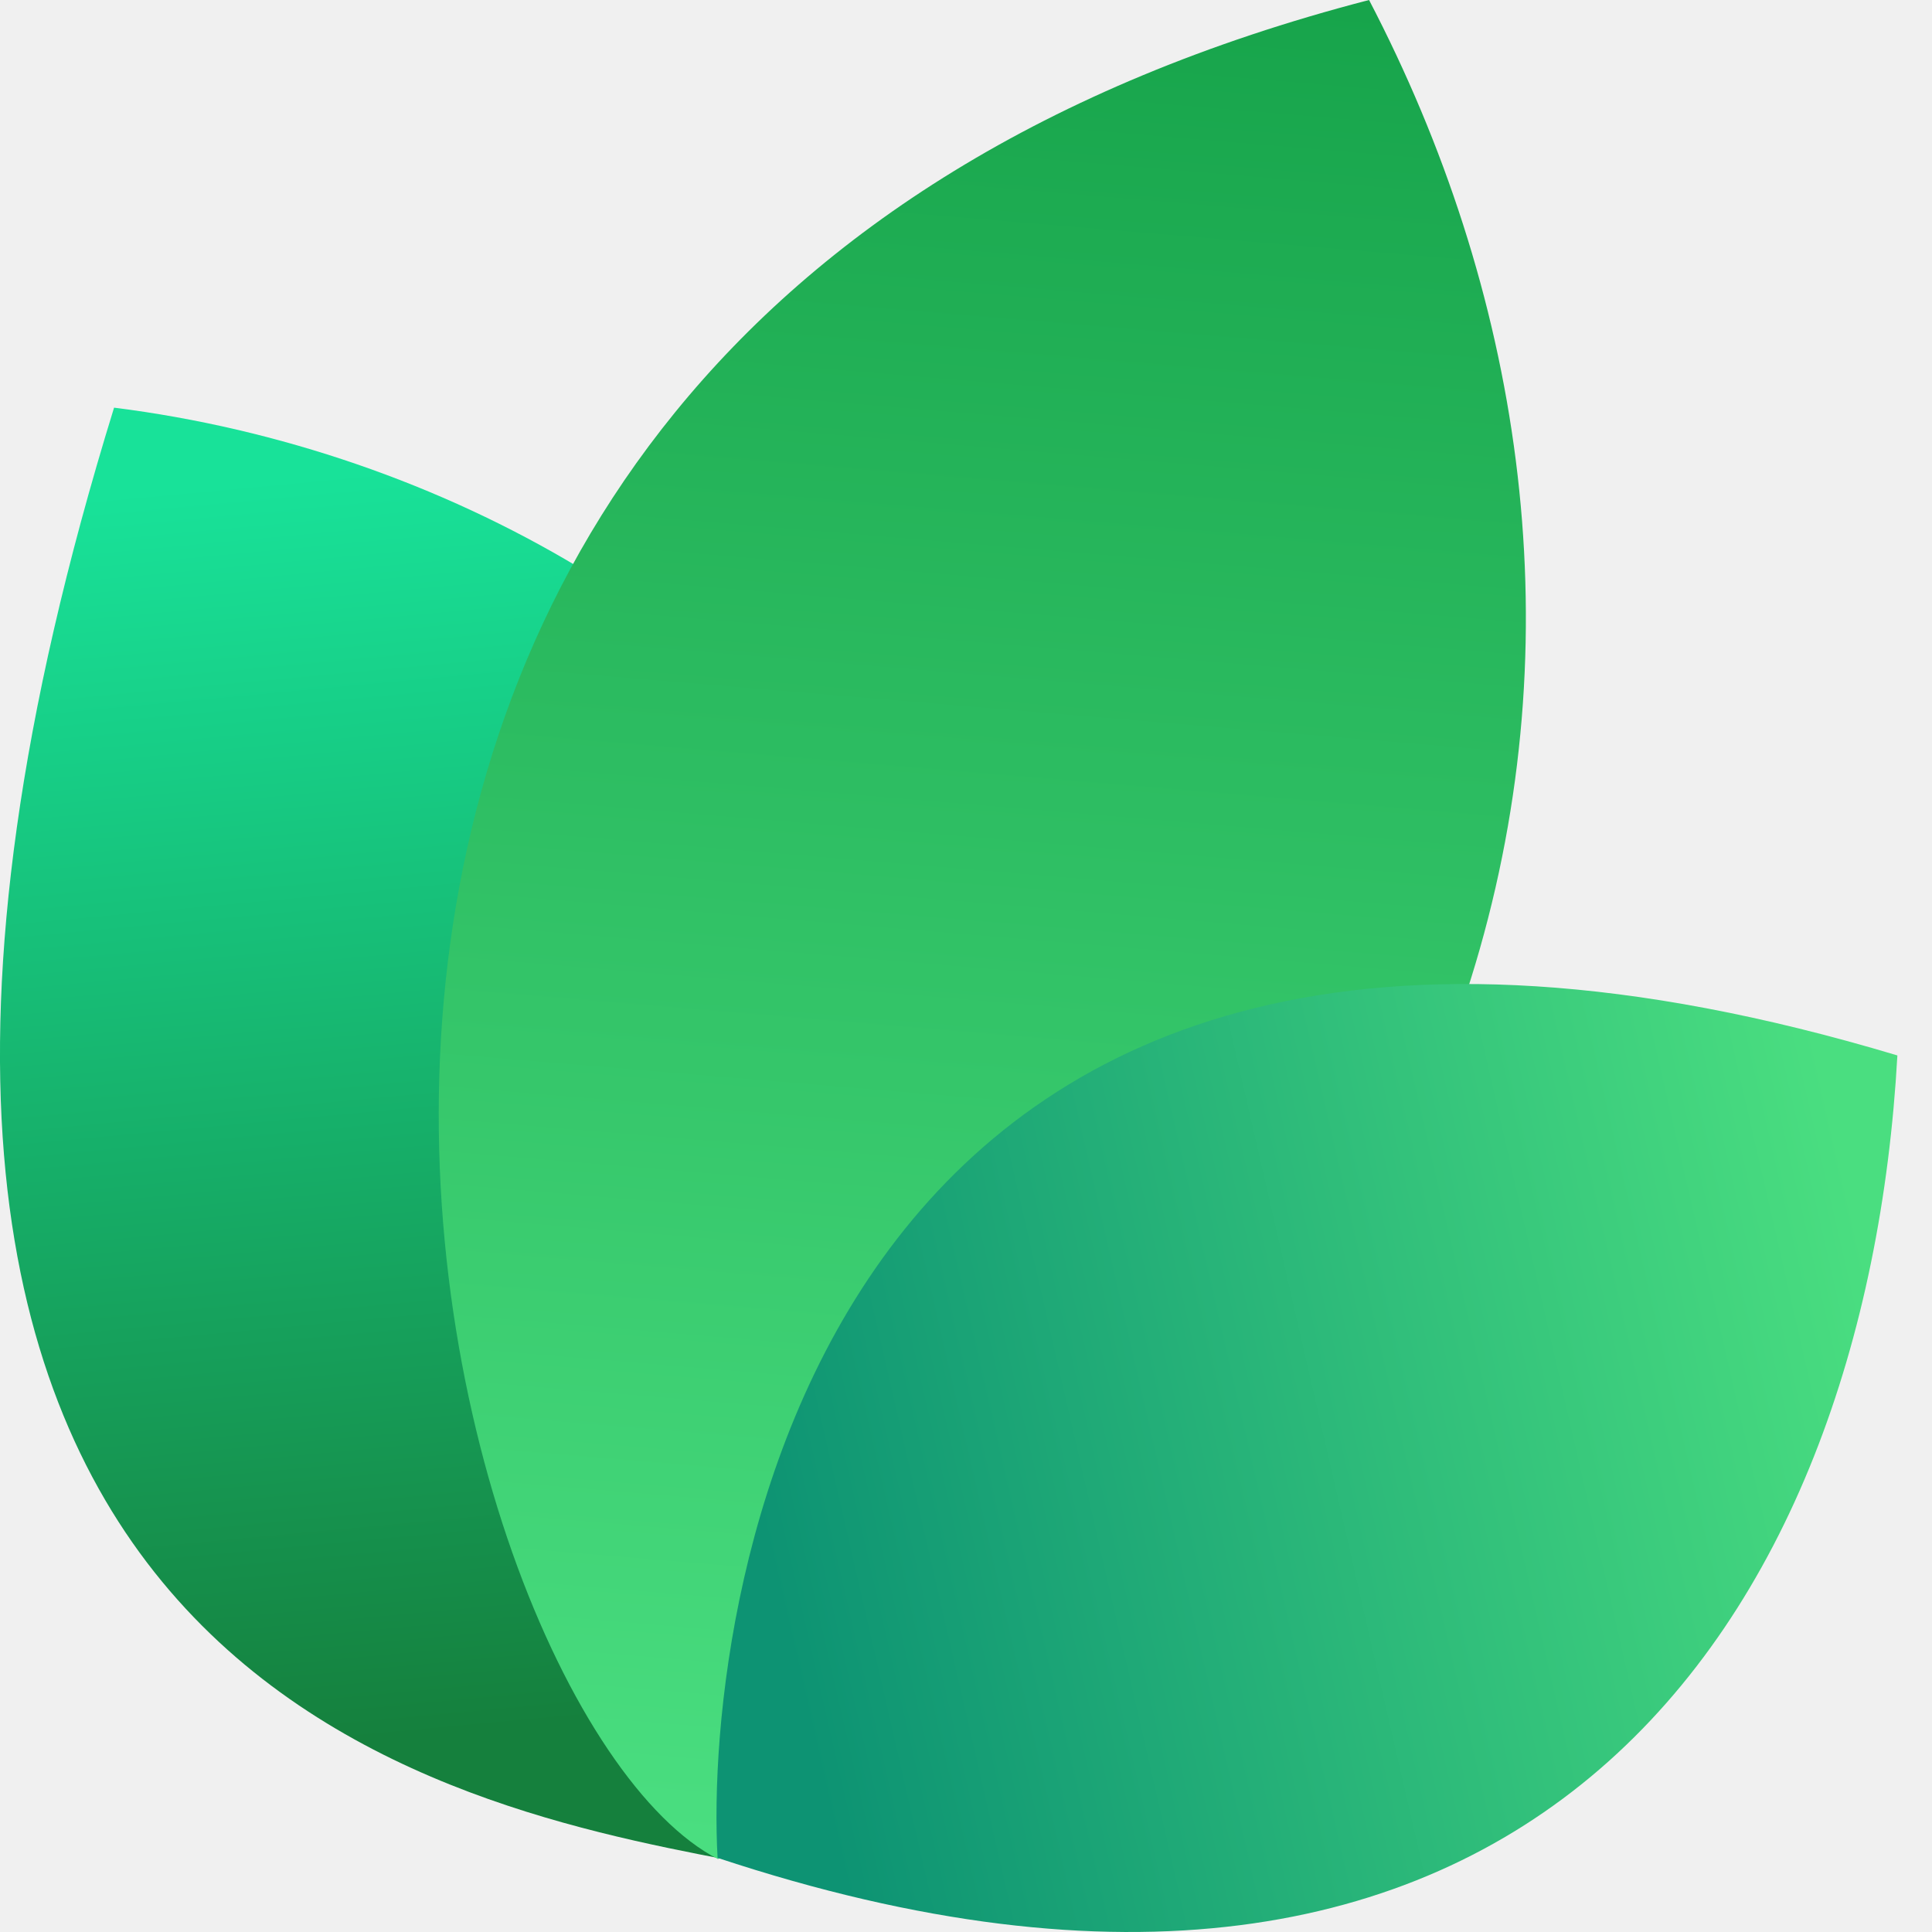
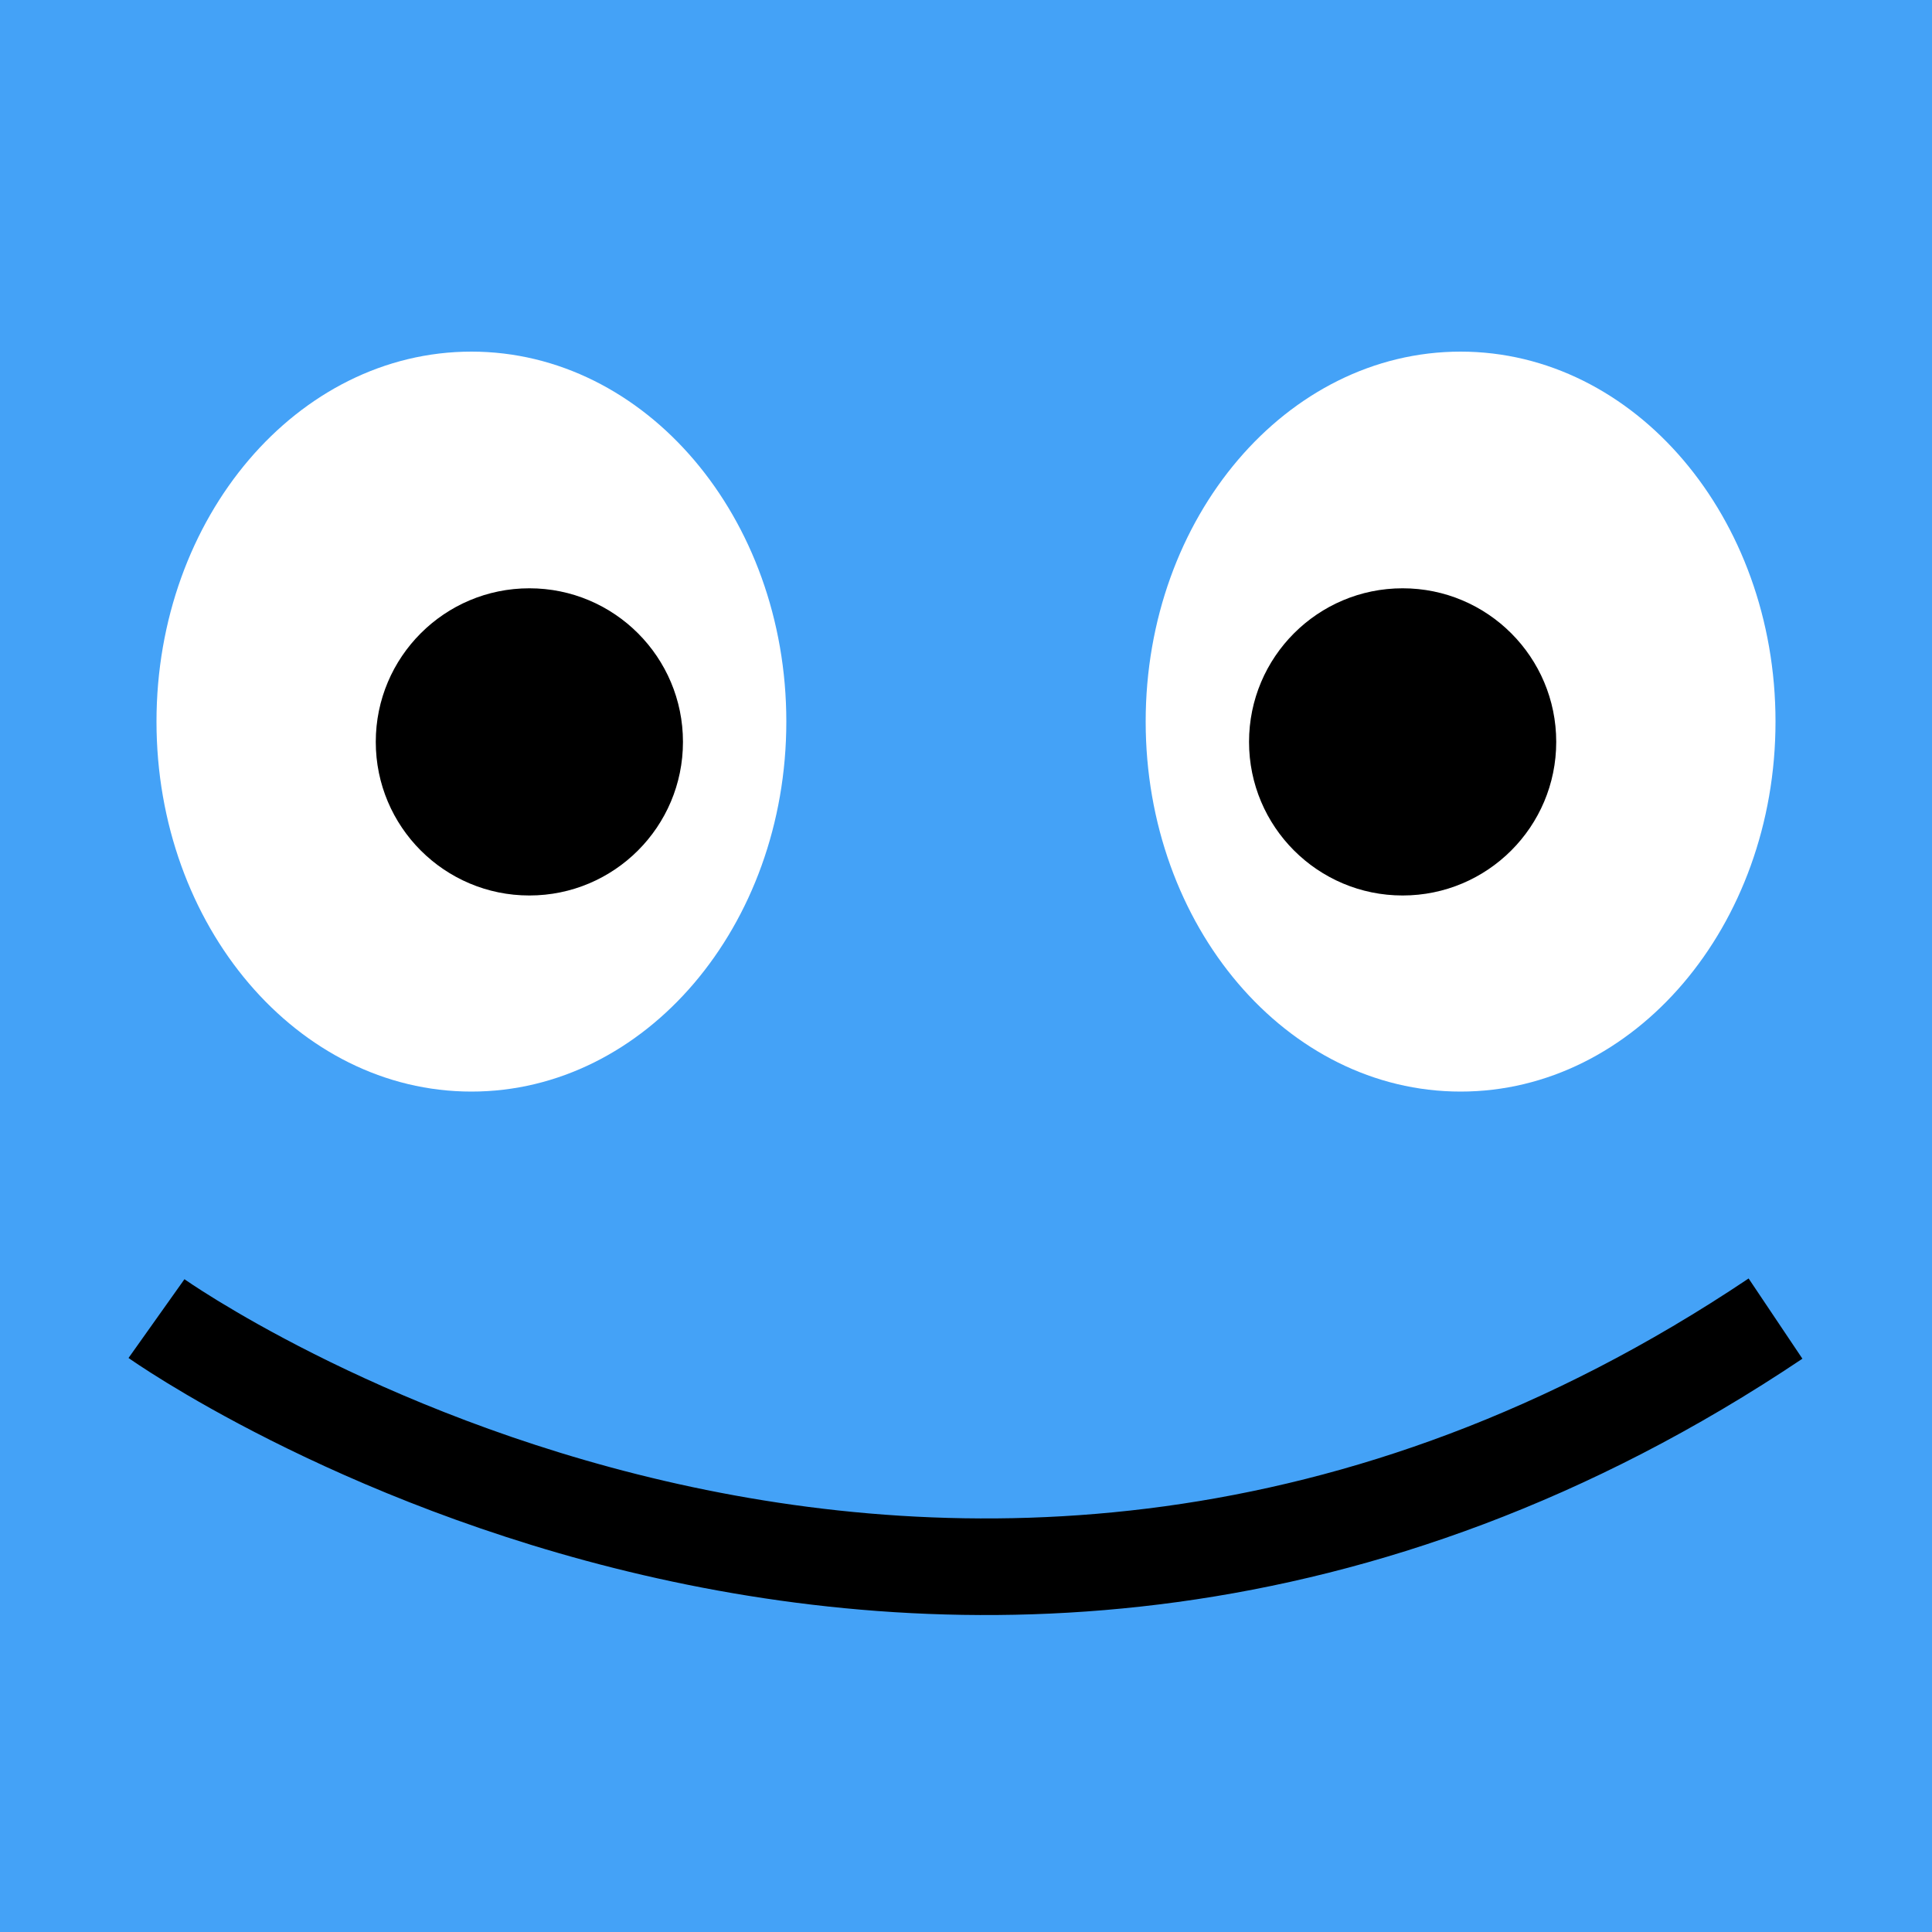
- <svg xmlns="http://www.w3.org/2000/svg" width="24" height="24" viewBox="0 0 24 24" fill="none">
-   <path d="M9.061 23.108C5.268 22.377 -3.391 20.627 1.417 5.064C9.634 6.099 16.973 14.064 9.061 23.108Z" fill="url(#paint0_linear_17557_2021)" />
-   <path d="M8.919 23.094C5.276 21.222 0.784 4.209 17.007 0C20.757 7.193 19.621 16.545 8.919 23.094Z" fill="url(#paint1_linear_17557_2021)" />
-   <path d="M8.914 23.079C8.735 19.882 10.159 9.085 23.57 13.111C23.181 20.123 18.984 26.418 8.914 23.079Z" fill="url(#paint2_linear_17557_2021)" />
-   <defs>
-     <linearGradient id="paint0_linear_17557_2021" x1="3.776" y1="5.916" x2="5.232" y2="21.559" gradientUnits="userSpaceOnUse">
-       <stop stop-color="#18E299" />
-       <stop offset="1" stop-color="#15803D" />
-     </linearGradient>
-     <linearGradient id="paint1_linear_17557_2021" x1="12.171" y1="-0.718" x2="10.19" y2="22.983" gradientUnits="userSpaceOnUse">
-       <stop stop-color="#16A34A" />
-       <stop offset="1" stop-color="#4ADE80" />
-     </linearGradient>
-     <linearGradient id="paint2_linear_17557_2021" x1="23.133" y1="15.353" x2="9.338" y2="18.52" gradientUnits="userSpaceOnUse">
-       <stop stop-color="#4ADE80" />
-       <stop offset="1" stop-color="#0D9373" />
-     </linearGradient>
-   </defs>
+ <svg xmlns="http://www.w3.org/2000/svg" version="1.1" width="20" height="20">
+   <svg id="SvgjsSvg1001" viewBox="0 0 20 20">
+     <rect width="20" height="20" style="fill:#44a2f7;" />
+     <ellipse cx="4.88" cy="7.47" rx="3.26" ry="3.83" style="fill:#fff;" />
+     <circle cx="5.48" cy="7.68" r="1.59" />
+     <ellipse cx="15.12" cy="7.47" rx="3.26" ry="3.83" style="fill:#fff;" />
+     <circle cx="14.52" cy="7.68" r="1.59" />
+     <path d="M1.62,13.65s8.14,5.78,16.76,0" style="fill:none; stroke:#000; stroke-miterlimit:10;" />
+   </svg>
+   <style>@media (prefers-color-scheme: light) { :root { filter: none; } }
+ @media (prefers-color-scheme: dark) { :root { filter: none; } }
+ </style>
</svg>
